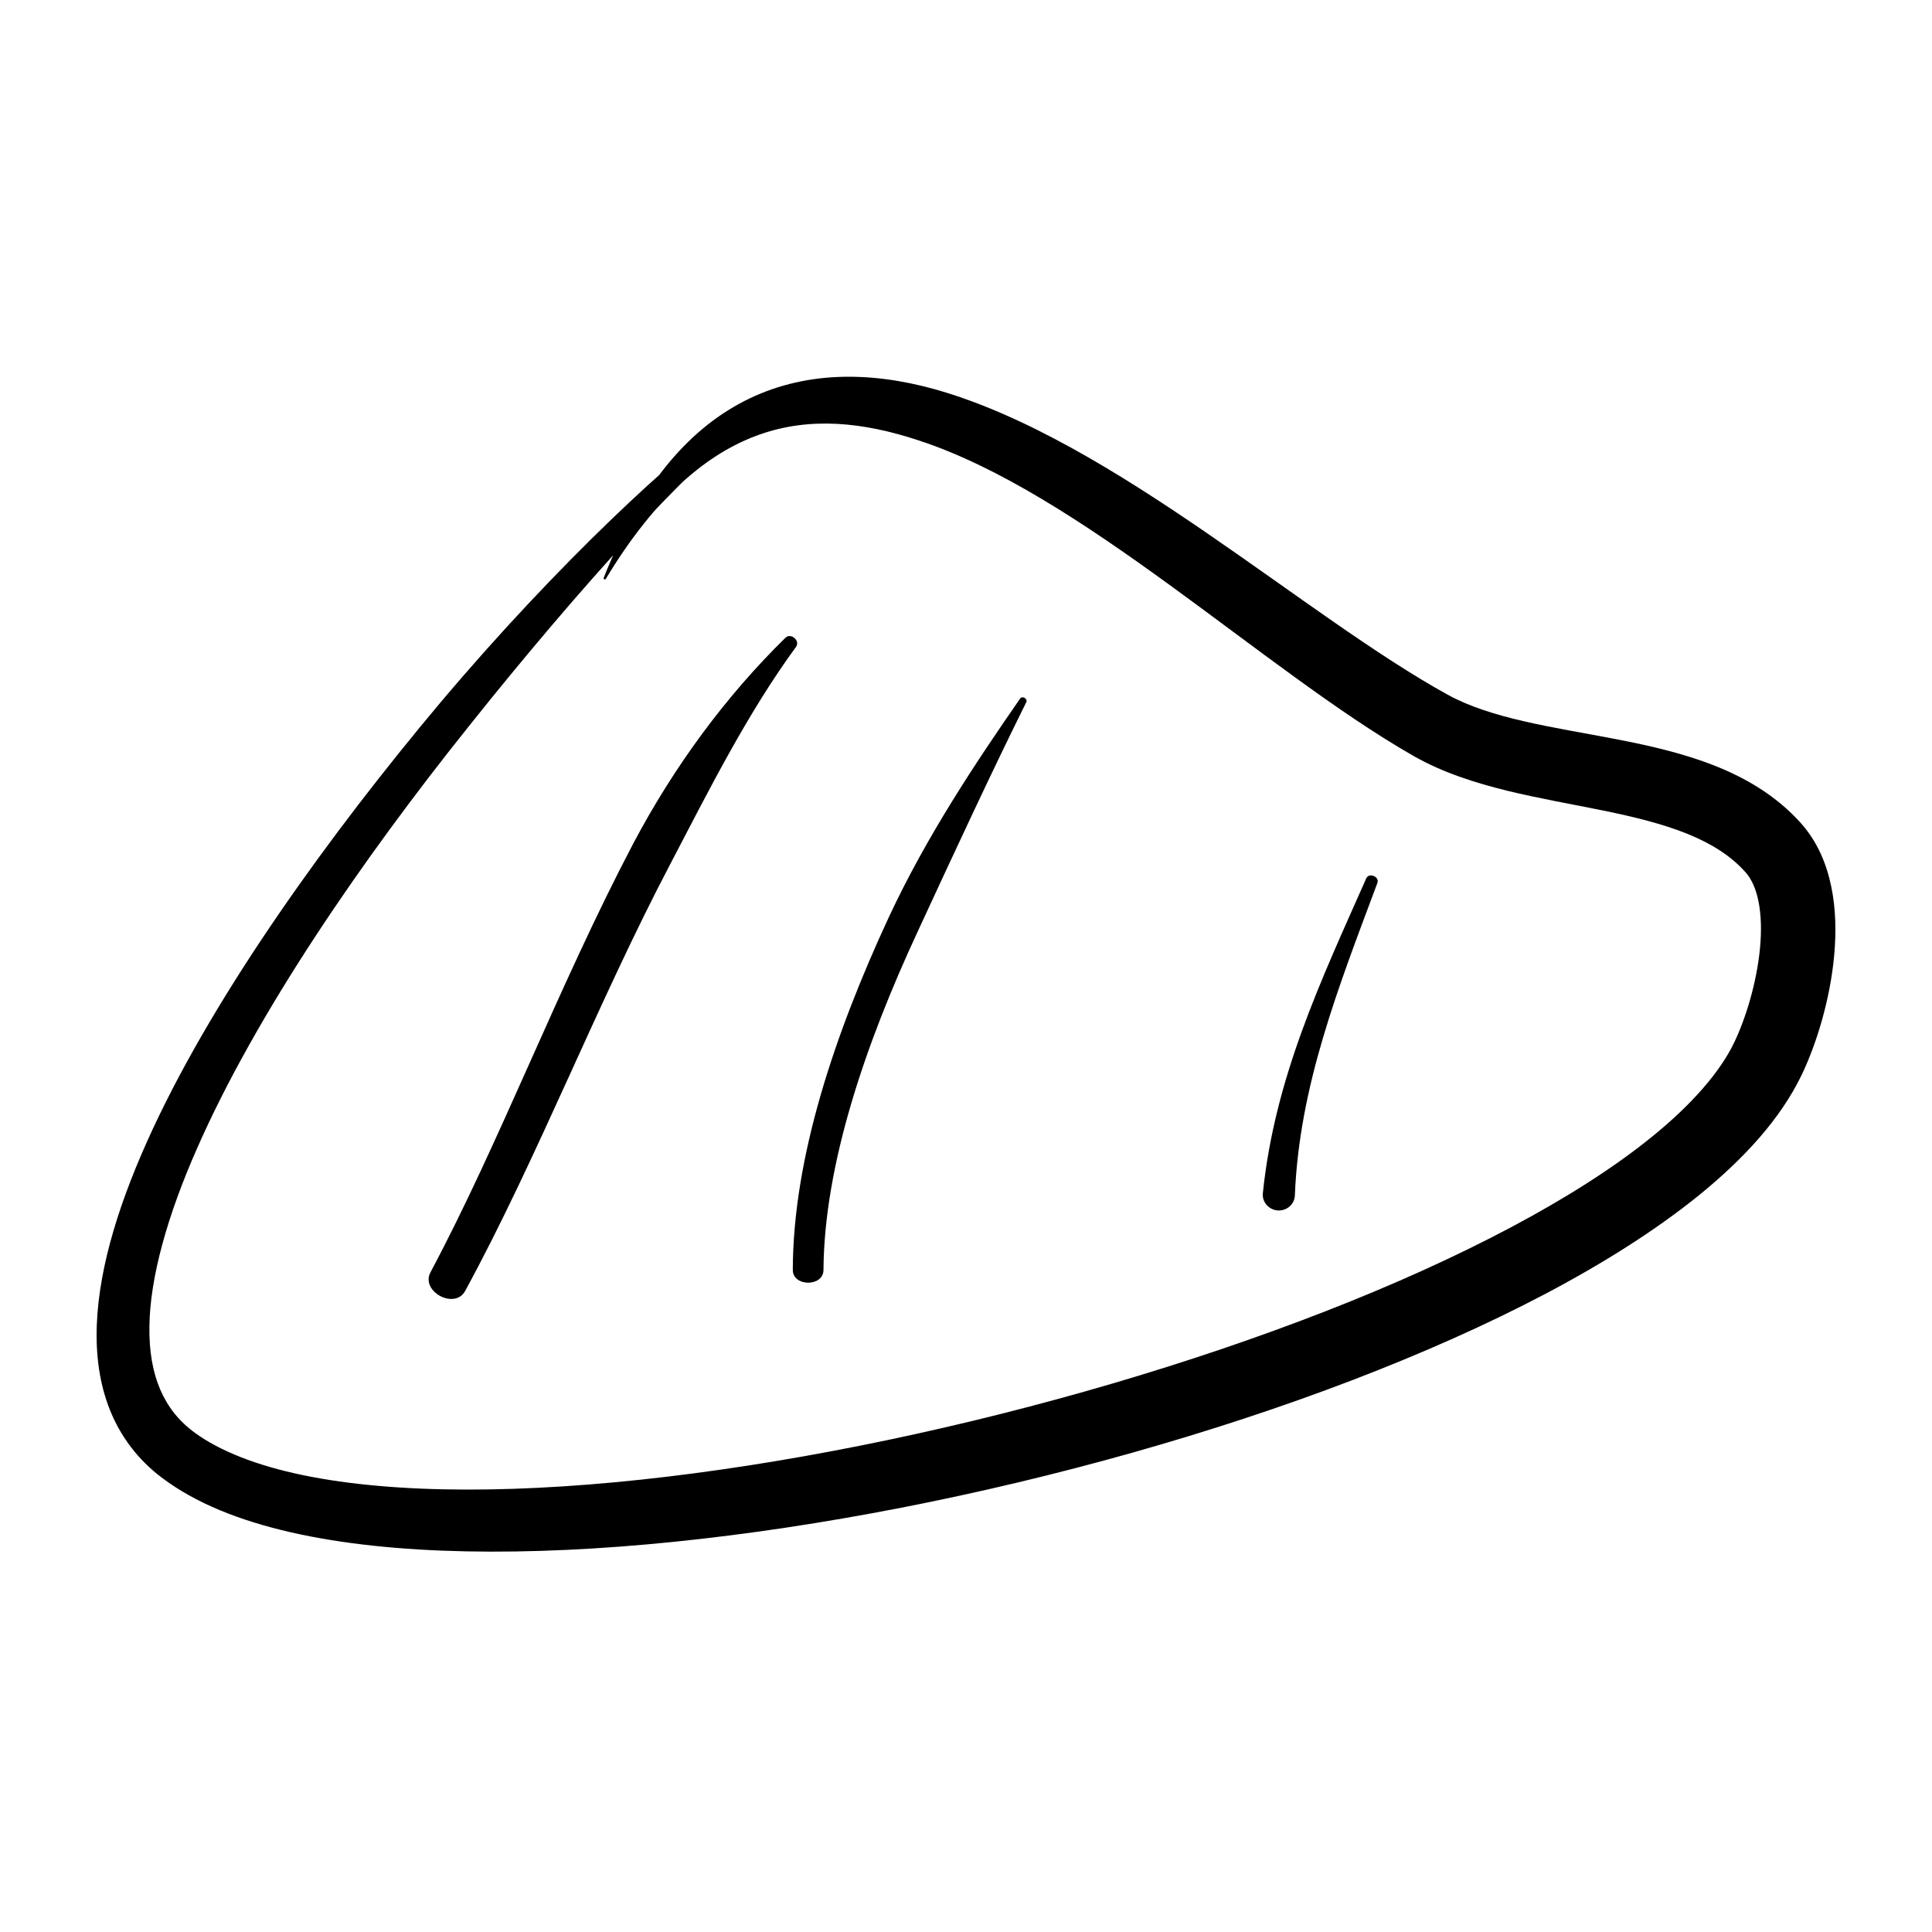
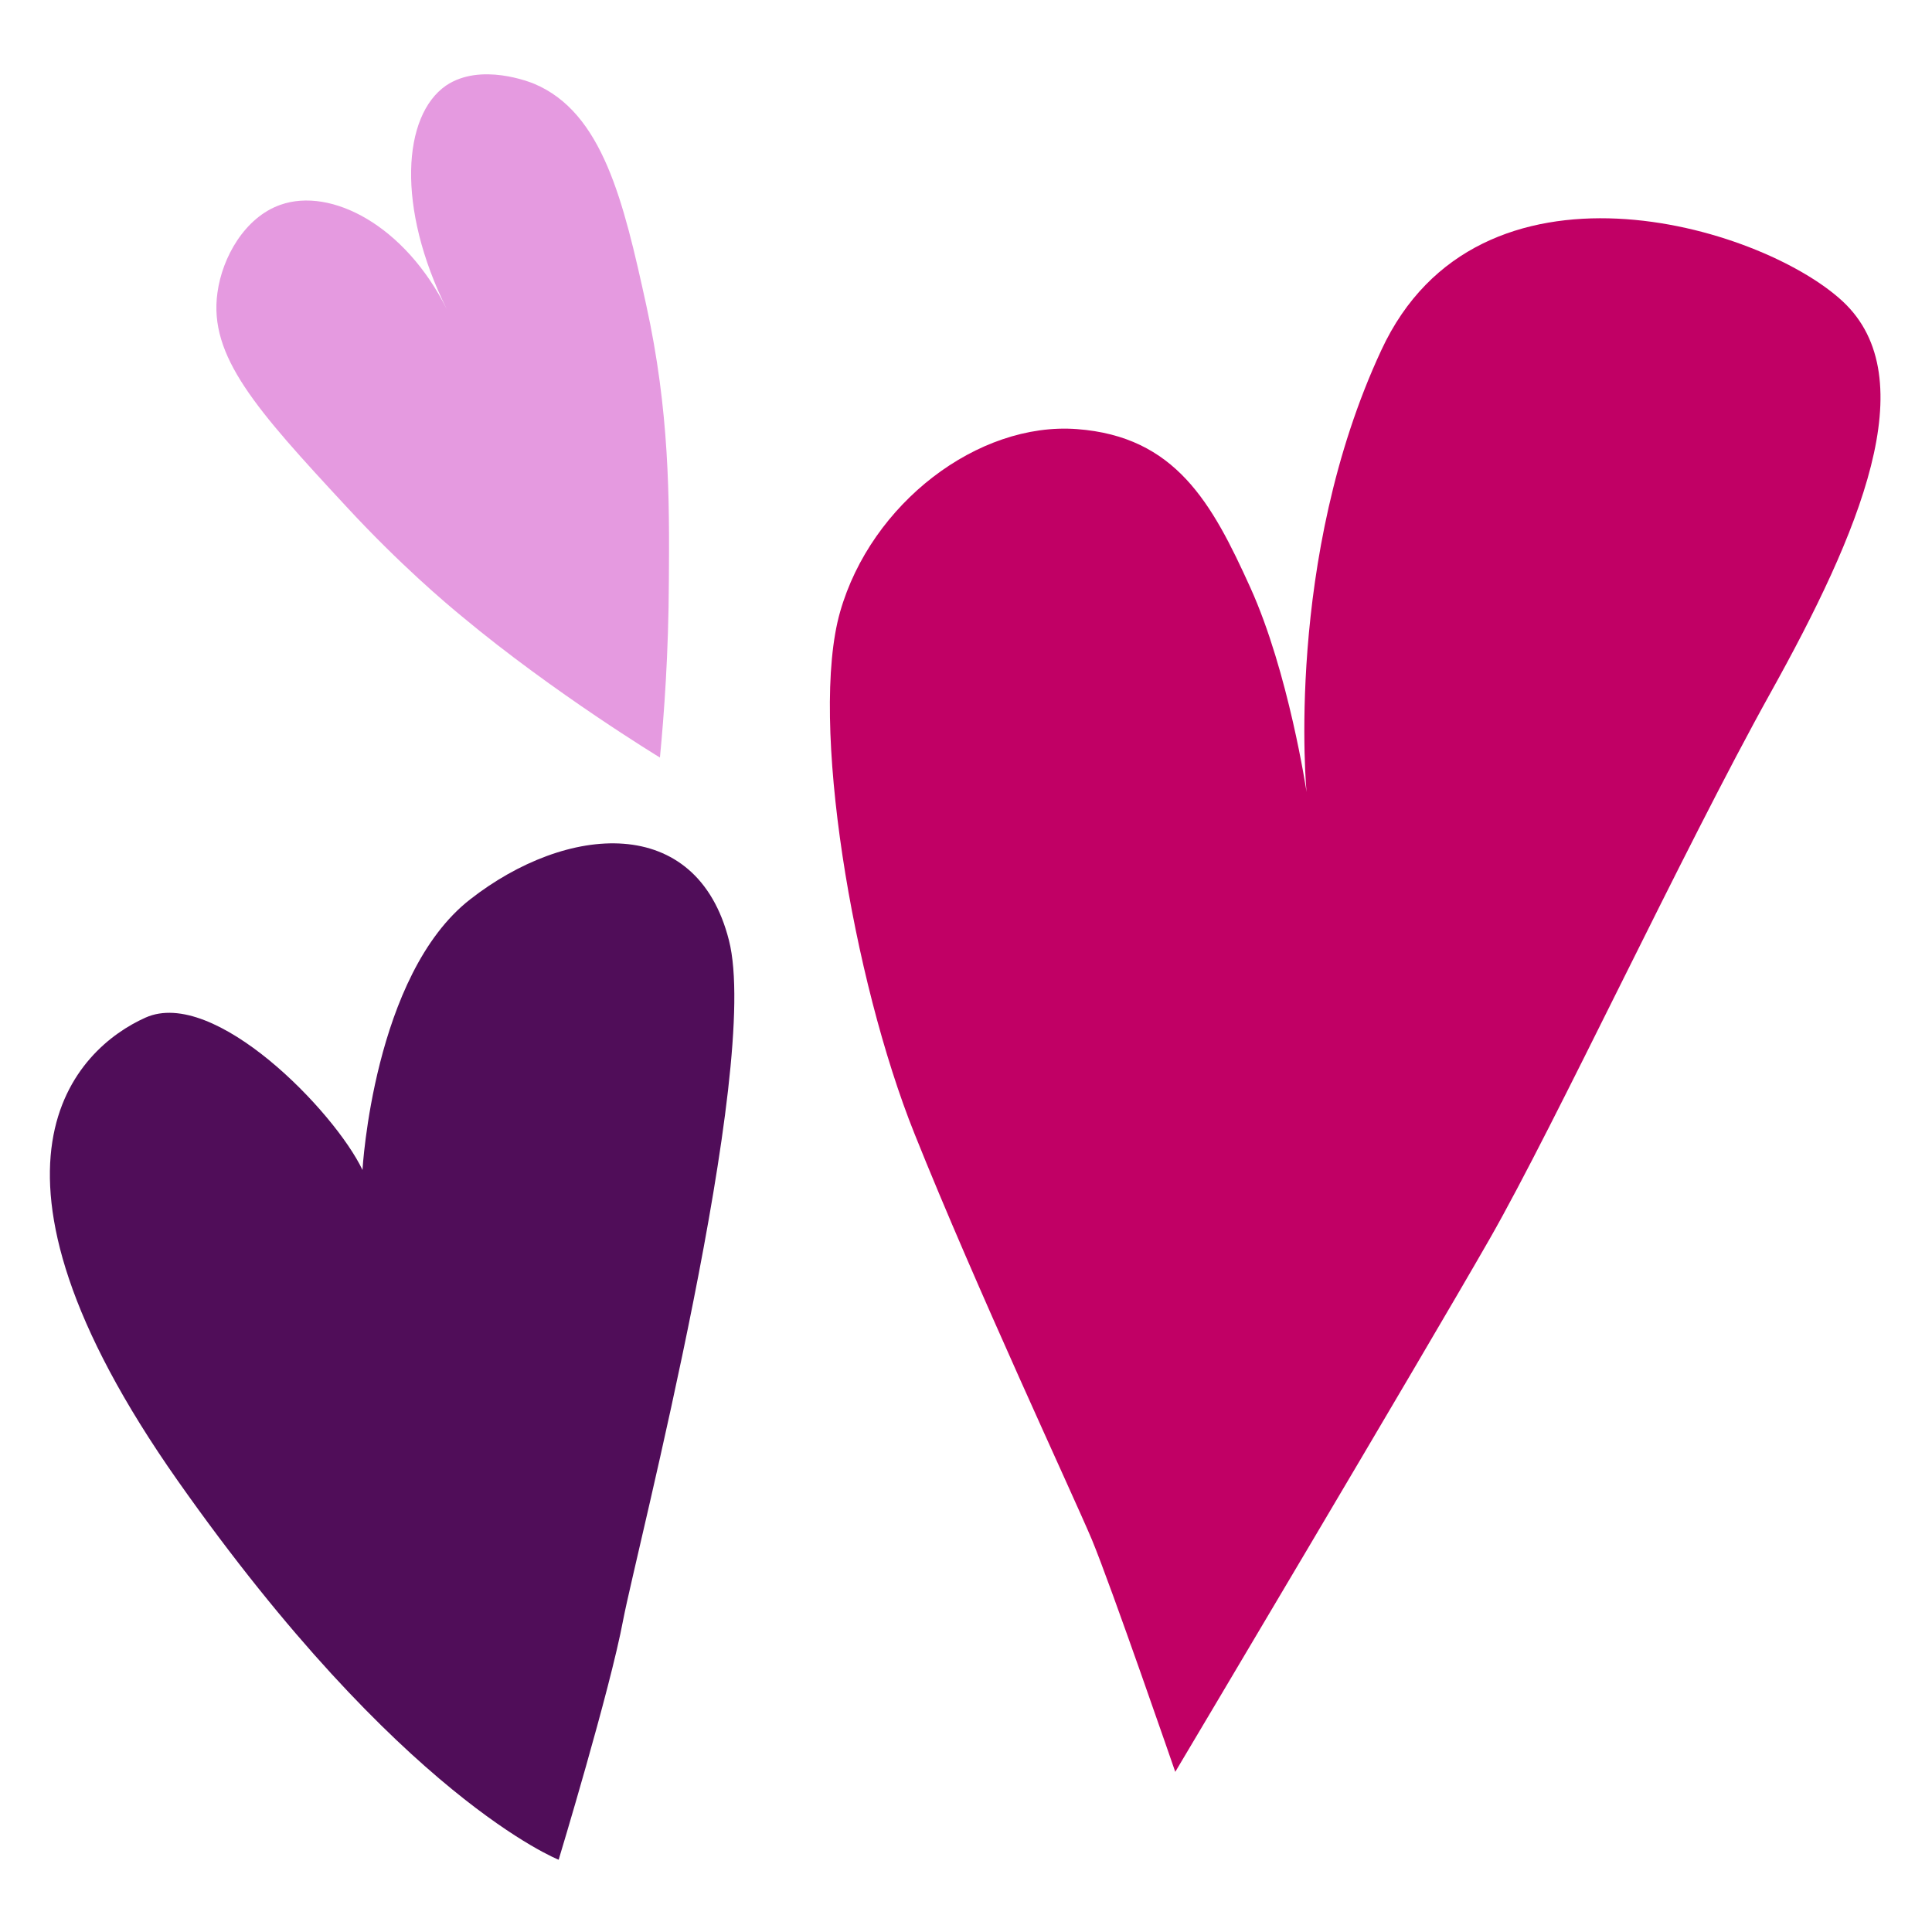
- <svg xmlns="http://www.w3.org/2000/svg" width="200" height="200" viewBox="0 0 200 200" fill="none" id="Scribble-17.svg">
-   <path d="M75.986 42.984C73.04 44.906 68.533 48.716 63.193 53.863C57.856 59.006 51.703 65.481 45.589 72.729C39.874 79.533 34.127 86.954 28.958 94.47C23.792 101.988 19.205 109.602 15.827 116.847C12.455 124.098 10.257 130.968 10.018 137.189C9.907 140.297 10.3 143.266 11.386 145.973C12.466 148.679 14.266 151.094 16.743 152.962C20.246 155.609 24.784 157.403 30.098 158.623C35.418 159.834 41.532 160.46 48.228 160.596C61.609 160.869 77.313 159.192 93.302 156.078C109.285 152.962 125.538 148.406 139.971 142.882C154.41 137.348 167.012 130.897 175.841 123.76C180.604 119.89 184.317 115.81 186.504 111.283C187.289 109.645 188.011 107.72 188.608 105.61C189.202 103.5 189.663 101.214 189.876 98.877C190.086 96.54 190.055 94.145 189.577 91.805C189.1 89.474 188.156 87.142 186.421 85.203C183.891 82.385 180.746 80.545 177.493 79.26C174.226 77.972 170.808 77.201 167.441 76.545C164.078 75.894 160.765 75.362 157.745 74.662C154.728 73.971 152.022 73.107 149.863 71.915C146.235 69.919 142.237 67.275 138.023 64.352C133.809 61.429 129.377 58.227 124.827 55.108C120.278 51.989 115.614 48.955 110.911 46.362C106.208 43.771 101.471 41.613 96.745 40.288C93.347 39.347 89.944 38.875 86.62 39.029C83.299 39.182 80.063 39.975 77.069 41.508C74.069 43.041 71.328 45.301 68.897 48.327C66.463 51.358 64.333 55.151 62.493 59.825C62.445 59.95 62.641 60.047 62.71 59.931C65.291 55.643 67.953 52.361 70.617 49.936C73.287 47.508 75.948 45.938 78.596 44.997C81.246 44.059 83.893 43.74 86.631 43.877C89.367 44.019 92.196 44.627 95.139 45.603C99.233 46.945 103.518 49.069 107.869 51.67C112.222 54.267 116.638 57.329 121.017 60.511C125.399 63.69 129.743 66.988 133.977 70.056C138.211 73.127 142.328 75.968 146.306 78.245C149.357 79.982 152.687 81.034 156.036 81.859C159.386 82.675 162.778 83.255 165.974 83.909C169.167 84.563 172.159 85.297 174.675 86.318C177.2 87.341 179.202 88.612 180.706 90.307C181.289 90.961 181.769 91.956 182.042 93.332C182.318 94.697 182.364 96.392 182.193 98.166C182.025 99.943 181.65 101.797 181.164 103.5C180.68 105.204 180.08 106.762 179.52 107.925C178.087 110.924 175.164 114.325 170.953 117.723C163.168 124.038 151.137 130.317 137.213 135.742C123.28 141.179 107.439 145.813 91.883 149.075C76.332 152.336 61.055 154.224 48.299 154.201C41.924 154.193 36.183 153.704 31.389 152.712C26.592 151.722 22.768 150.212 20.189 148.333C18.494 147.096 17.357 145.634 16.581 143.834C15.81 142.034 15.429 139.862 15.466 137.331C15.523 132.273 17.317 125.867 20.385 118.912C23.442 111.951 27.735 104.424 32.64 96.943C37.545 89.457 43.062 82.015 48.552 75.16C54.393 67.832 60.128 61.105 65.087 55.714C70.043 50.325 74.243 46.268 76.893 44.286C77.595 43.763 76.719 42.506 75.986 42.984Z" fill="black" />
-   <path d="M48.153 133.638C55.646 119.864 61.847 103.791 69.422 89.38C73.536 81.498 77.429 73.77 82.399 66.971C82.871 66.326 81.876 65.464 81.307 66.024C75.183 72.018 69.794 79.3 65.543 87.344C57.806 102.076 51.759 118.204 44.565 131.704C43.507 133.692 47.078 135.614 48.153 133.638Z" fill="black" />
-   <path d="M85.246 131.474C85.32 120.592 89.568 108.118 95.011 96.409C98.866 88.072 102.725 79.766 106.237 72.7C106.421 72.334 105.83 71.984 105.597 72.322C101.104 78.808 95.943 86.499 91.983 95.004C86.452 106.944 82.096 119.785 82.07 131.46C82.065 133.217 85.235 133.231 85.246 131.474Z" fill="black" />
-   <path d="M134.044 123.766C134.491 112.432 138.534 102.261 142.589 91.396C142.831 90.751 141.713 90.296 141.434 90.927C136.754 101.499 131.966 111.525 130.729 123.527C130.635 124.439 131.352 125.238 132.267 125.304C133.183 125.369 134.007 124.684 134.044 123.766Z" fill="black" />
+ <svg xmlns="http://www.w3.org/2000/svg" width="144" height="144" viewBox="0 0 144 144" fill="none">
+   <path d="M97.383 59.033C97.383 59.033 96.05 50.103 93.192 43.793C90.335 37.483 87.62 32.53 80.262 31.982C72.904 31.435 64.927 37.507 62.617 45.603C60.308 53.675 63.546 73.011 68.166 84.512C72.761 95.99 79.905 111.253 81.382 114.754C82.834 118.254 87.597 132.065 87.597 132.065C87.597 132.065 106.099 100.966 111.028 92.346C115.957 83.726 125.387 63.462 131.983 51.604C138.579 39.745 143.508 28.196 137.34 22.457C131.173 16.743 110.171 10.528 102.955 26.101C95.716 41.65 97.383 59.033 97.383 59.033Z" fill="#C10065" />
+   <path d="M41.639 138.614C41.639 138.614 29.875 133.994 13.254 110.373C-3.367 86.751 5.73 78.131 10.849 75.845C15.969 73.559 24.946 82.846 27.018 87.203C27.018 87.203 27.827 72.654 35.042 67.034C42.234 61.415 51.925 60.581 54.33 70.082C56.759 79.56 47.449 115.516 46.449 120.731C45.472 125.97 41.639 138.614 41.639 138.614Z" fill="#500D59" />
+   <path d="M33.304 23.053C30.185 16.79 24.66 13.933 20.898 15.267C18.255 16.195 16.564 19.172 16.207 21.815C15.54 26.553 19.112 30.53 25.78 37.721C29.78 42.055 33.257 44.984 34.447 45.96C41.305 51.675 49.187 56.462 49.187 56.462C49.497 53.247 49.83 48.723 49.854 43.293C49.901 37.15 49.901 30.625 48.163 22.72C46.472 15.005 44.925 8.385 39.805 6.242C39.567 6.146 35.828 4.622 33.233 6.385C30.018 8.623 29.518 15.433 33.304 23.053Z" fill="#E59AE0" />
</svg>
